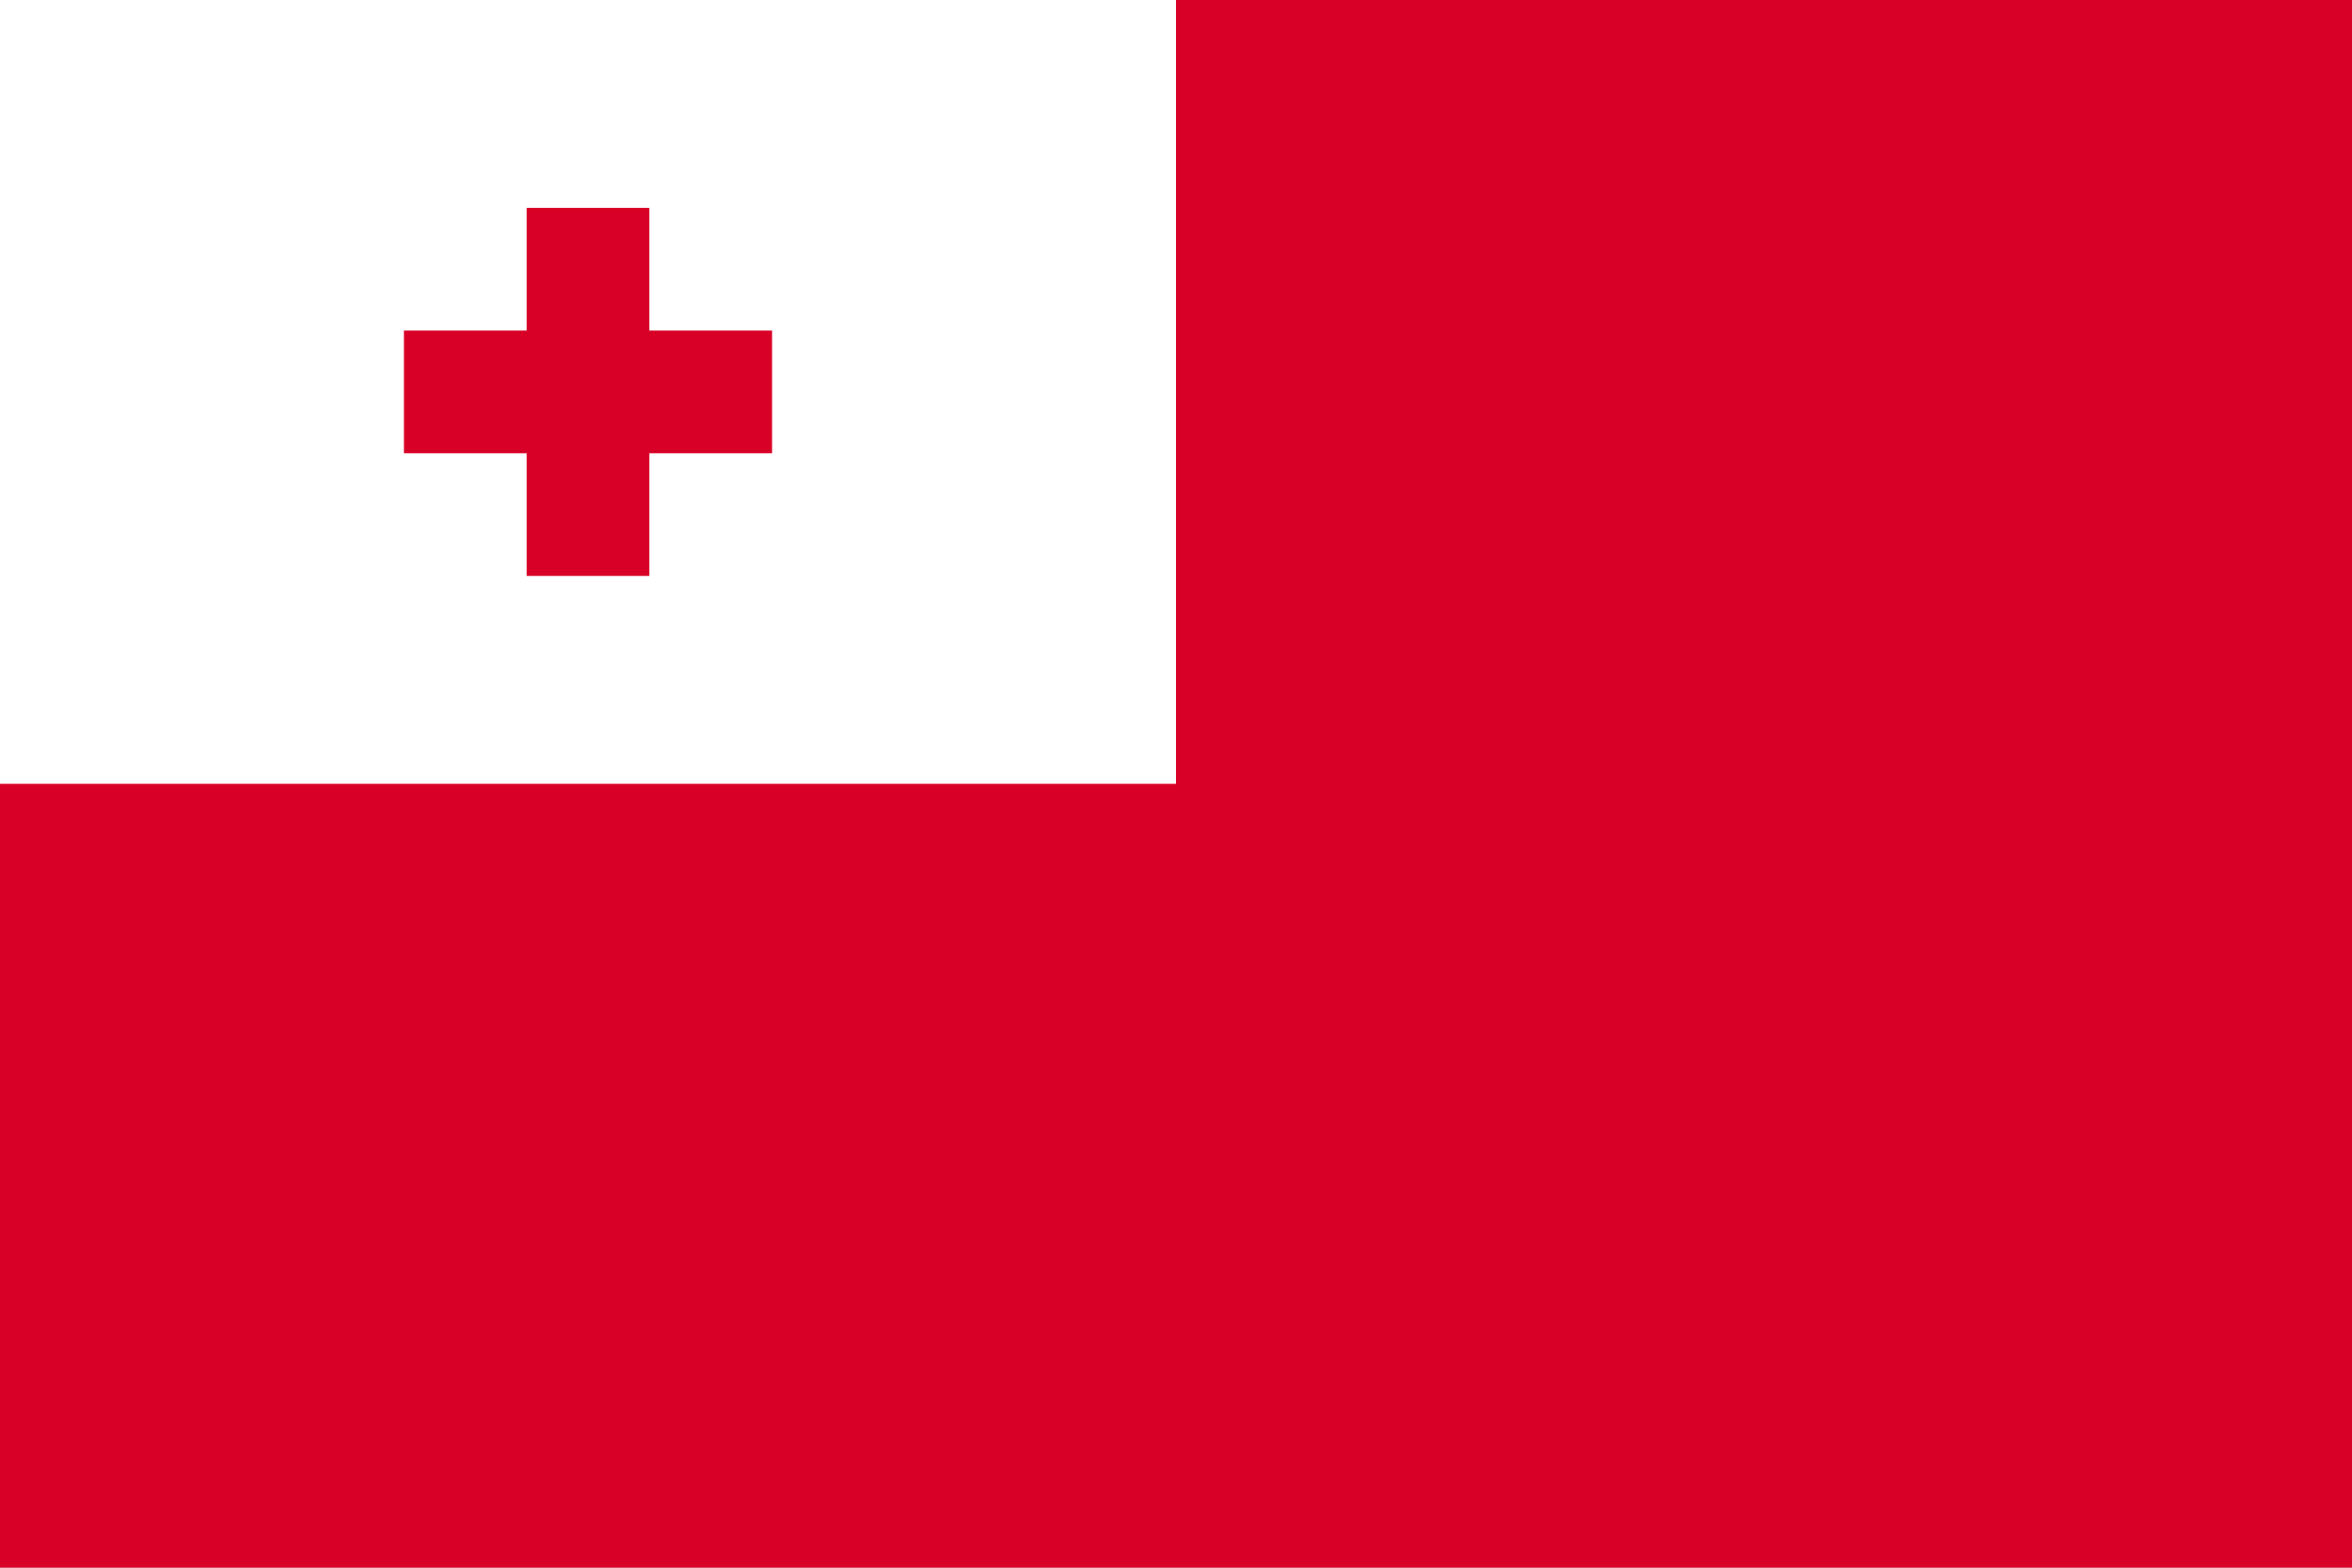
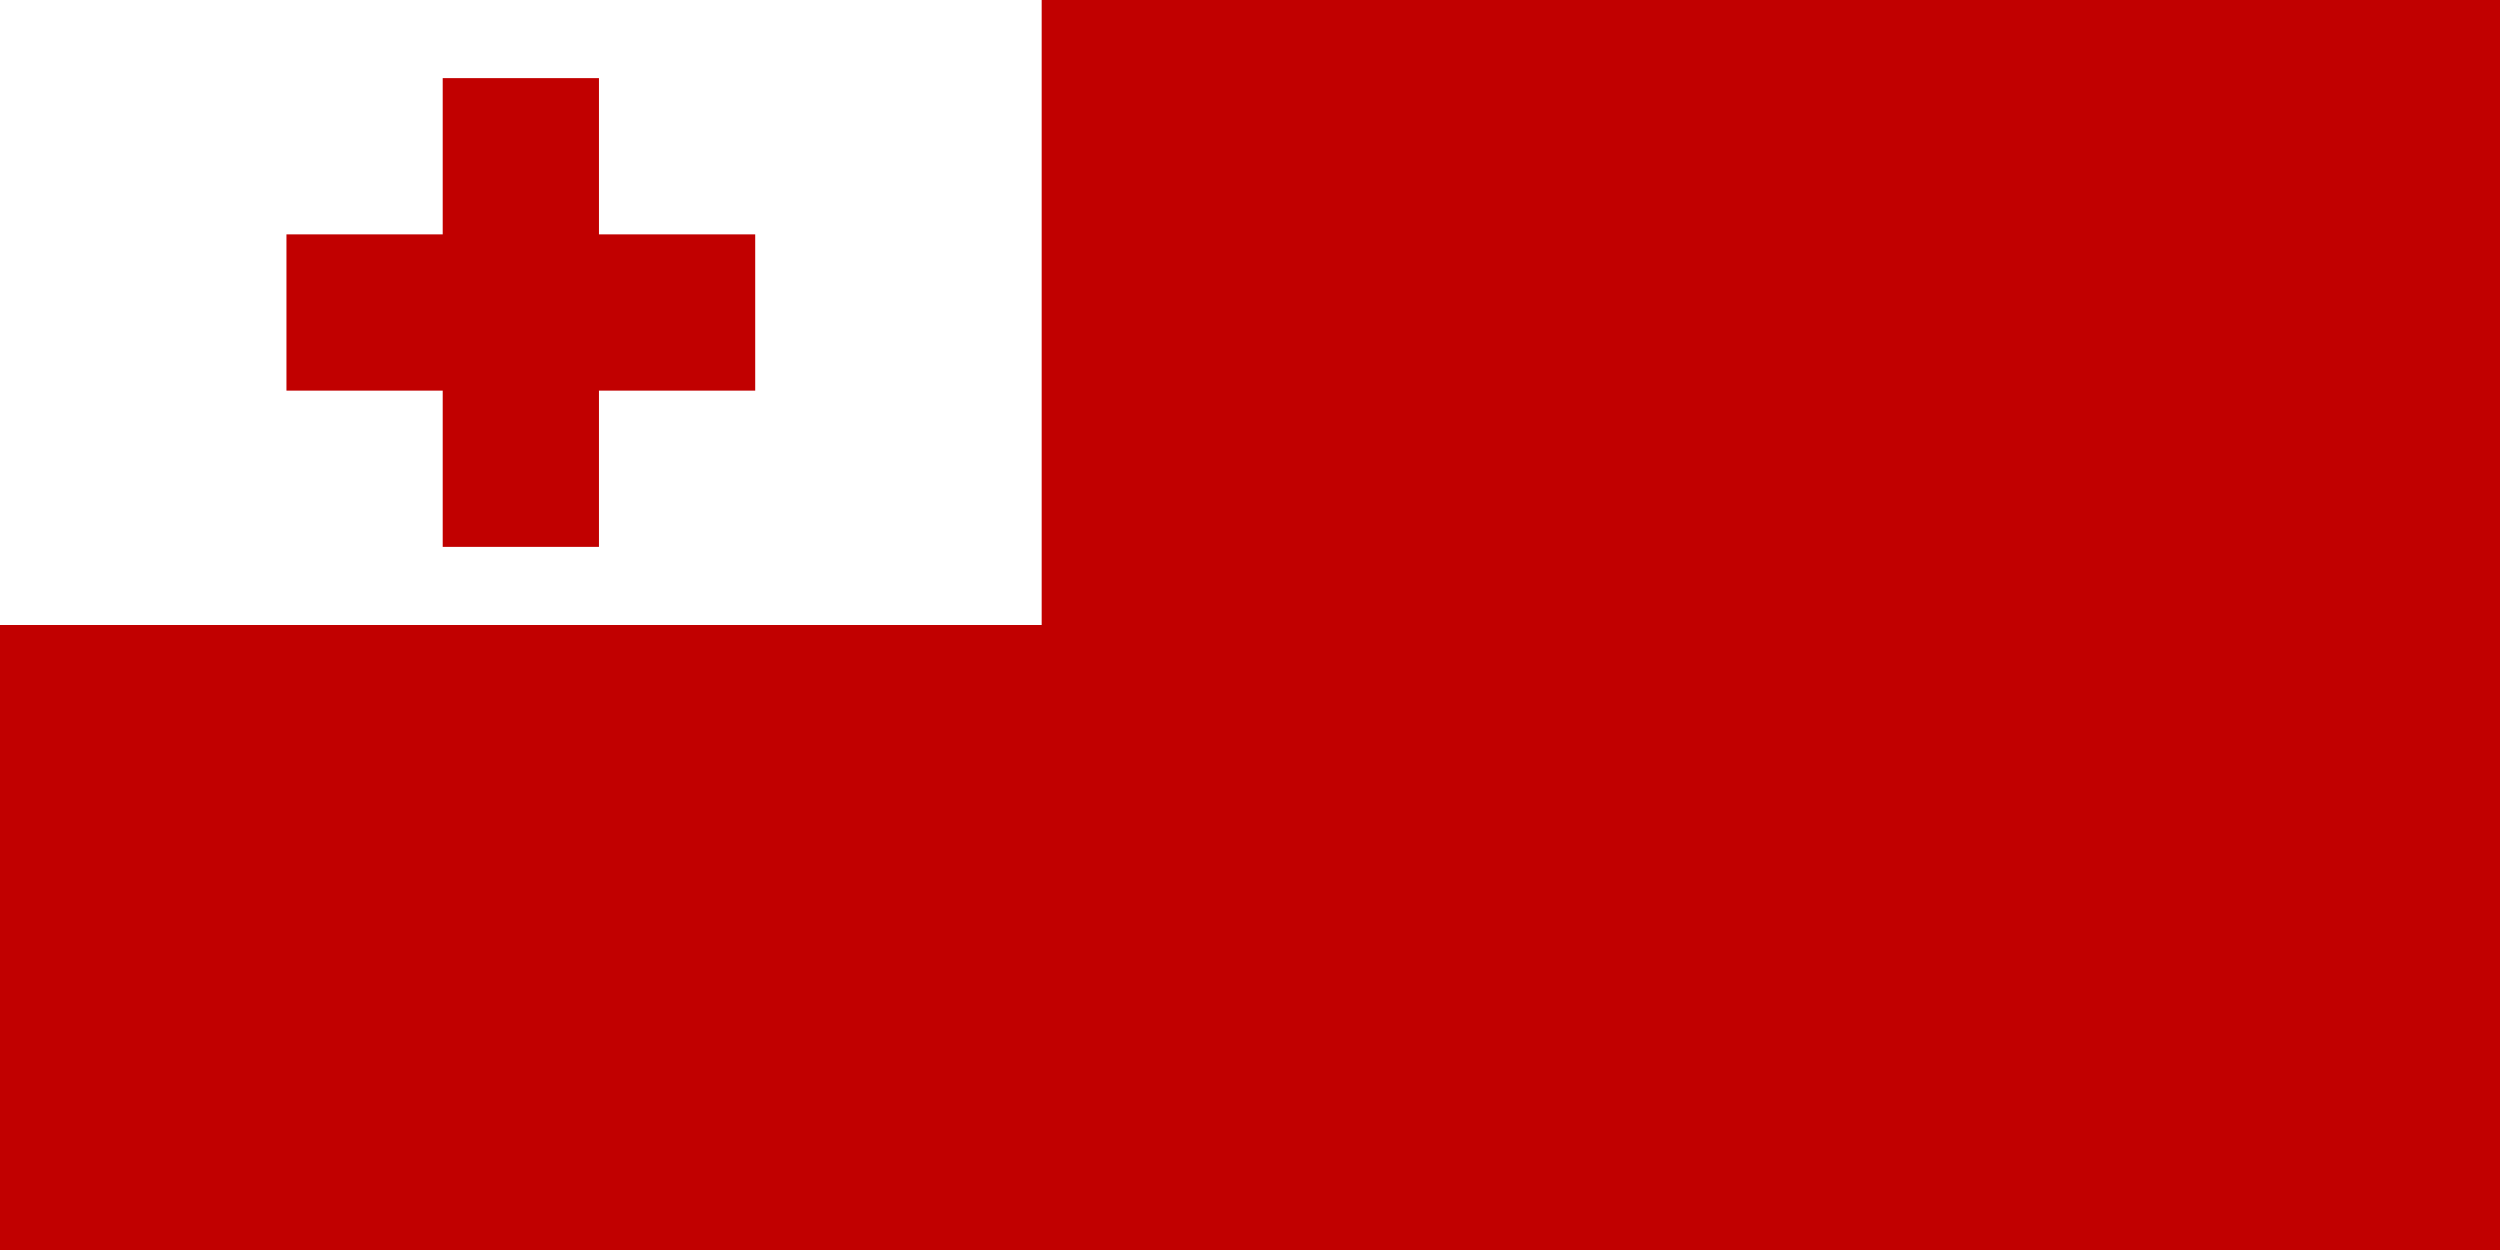
- <svg xmlns="http://www.w3.org/2000/svg" viewBox="0 85.333 512 341.333">
-   <path fill="#D80027" d="M0 85.331h512v341.337H0z" />
-   <path fill="#FFF" d="M0 85.331h256v170.663H0z" />
-   <path fill="#D80027" d="M141.357 157.303V130.59h-26.714v26.713H87.93v26.713h26.713v26.713h26.714v-26.713h26.713v-26.713z" />
+ <svg xmlns="http://www.w3.org/2000/svg" viewBox="0 0 96 48">
+   <g fill="#C10000">
+     <path d="M0 0h96v48H0z" />
+     <path fill="#fff" d="M0 0h40v24H0z" />
+     <path d="M17 3h6v18h-6z" />
+     <path d="M11 9h18v6H11z" />
+   </g>
</svg>
